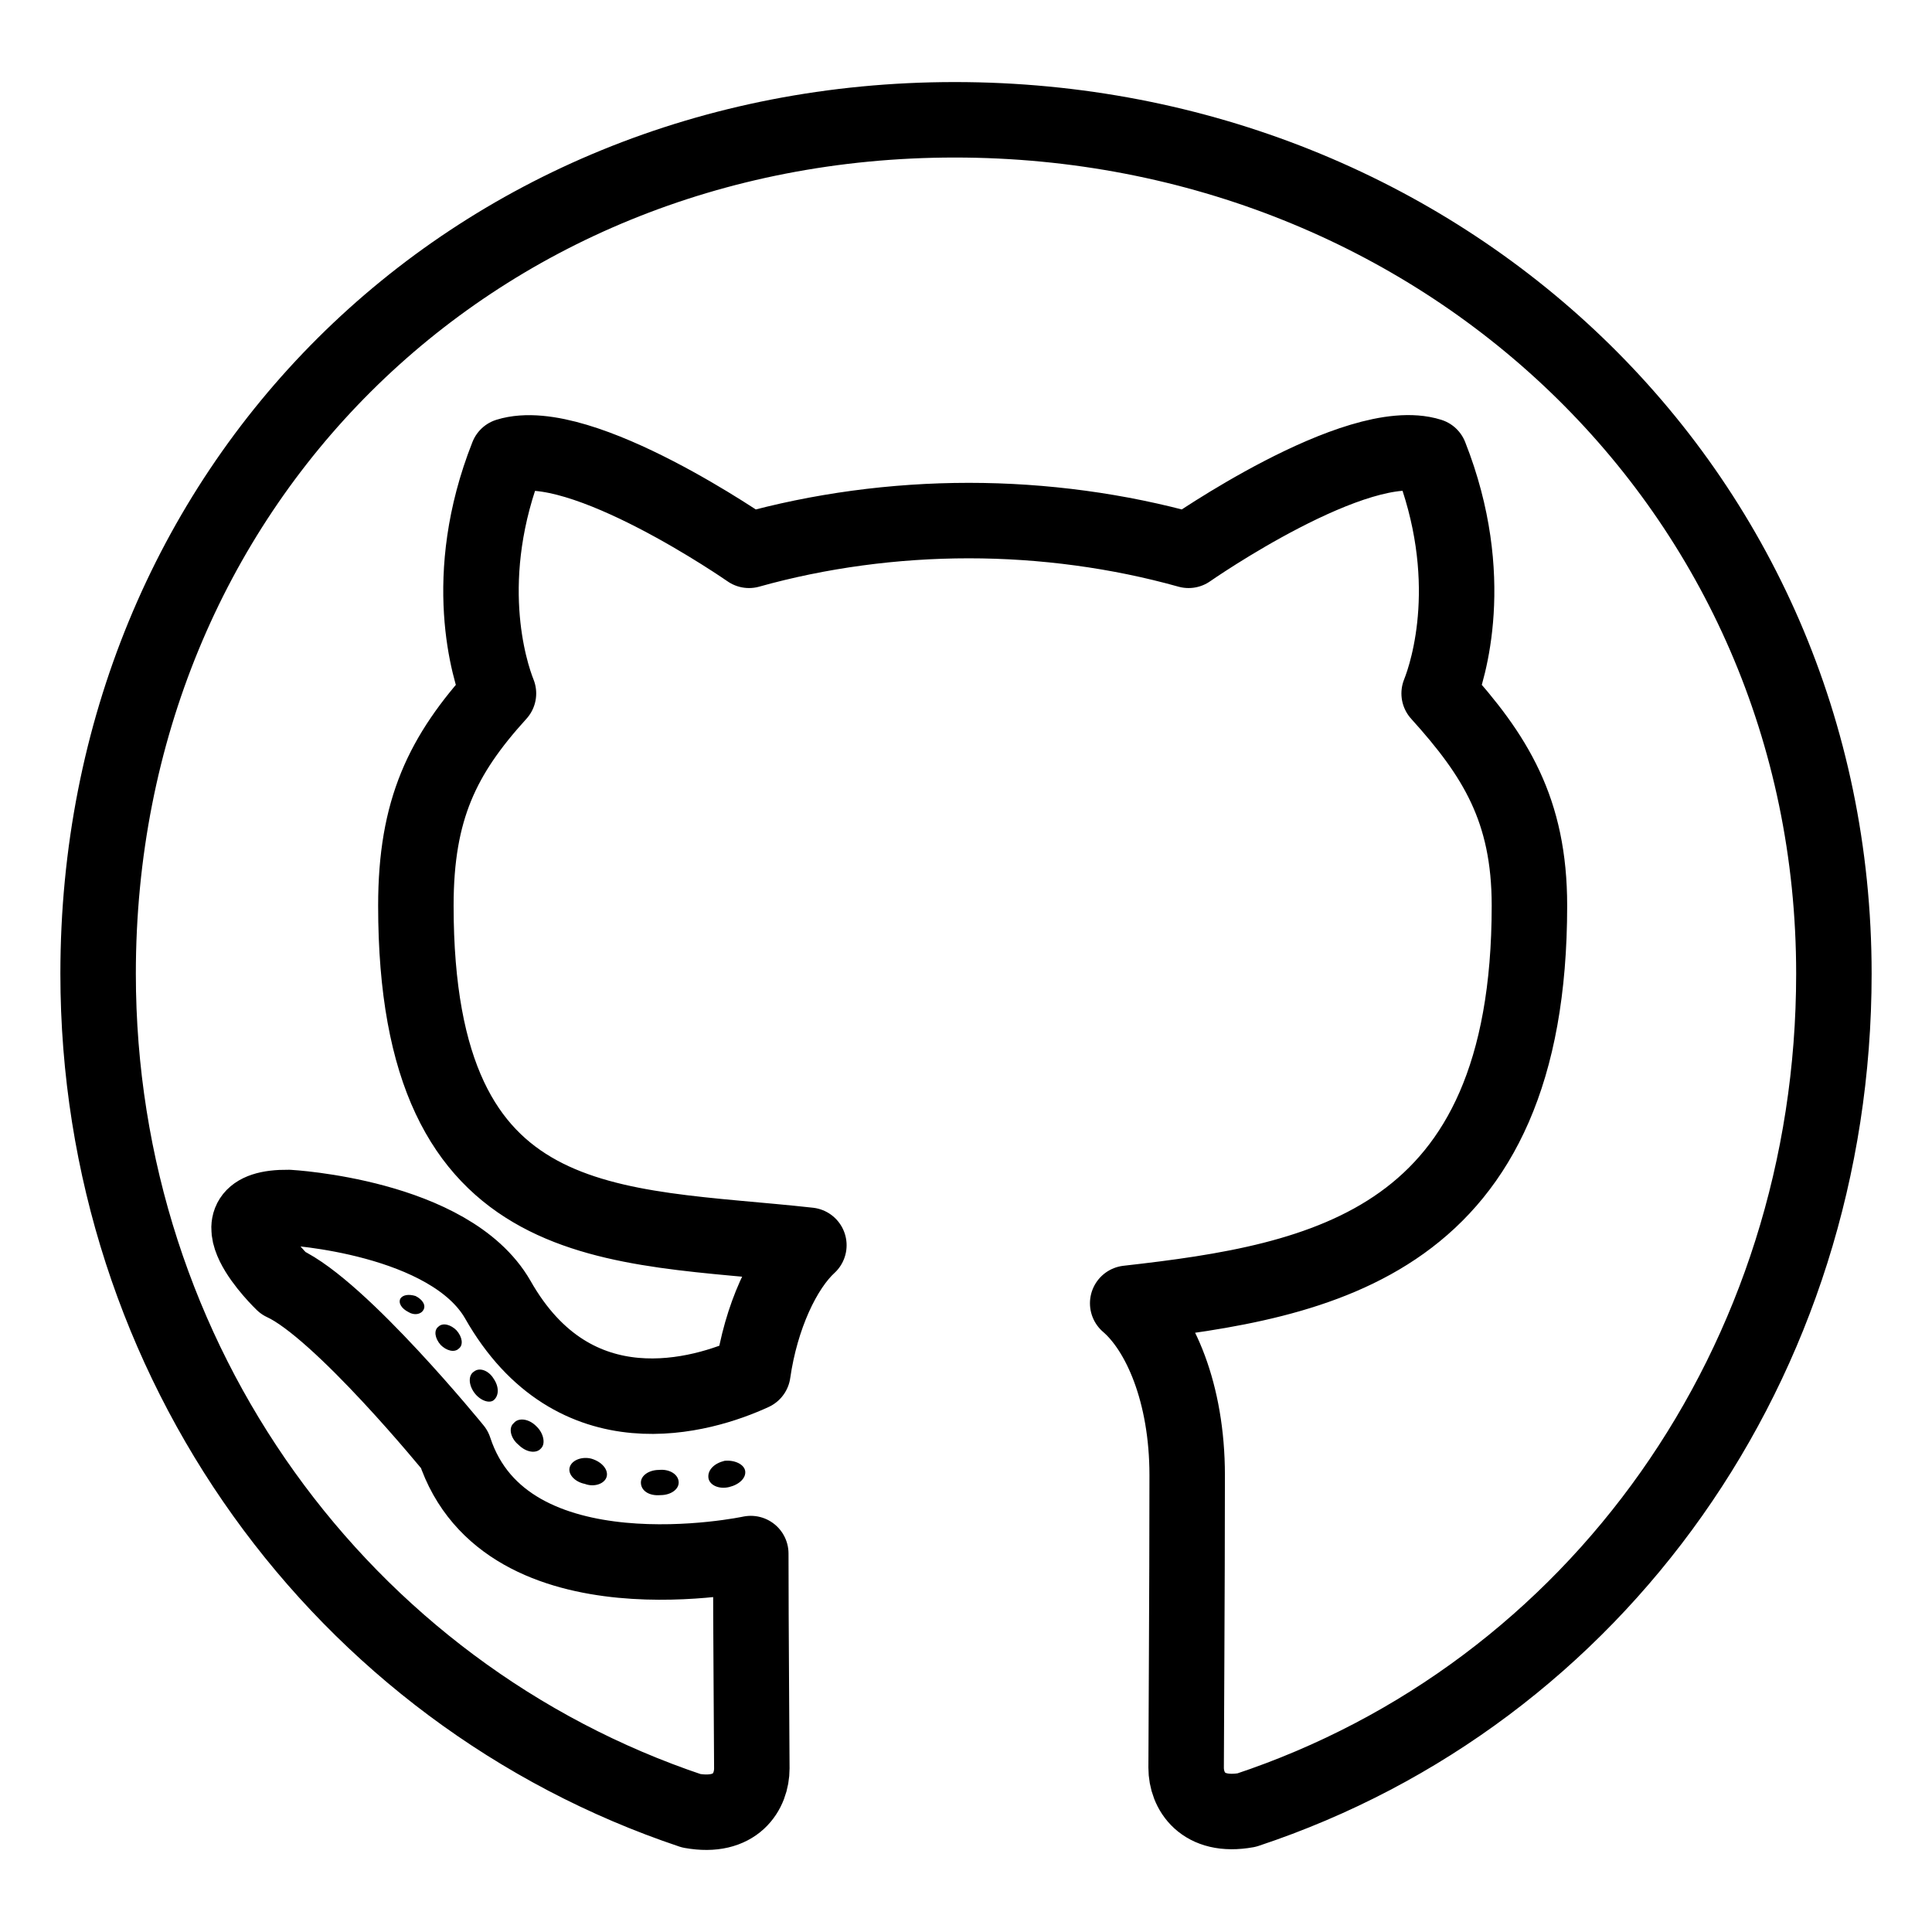
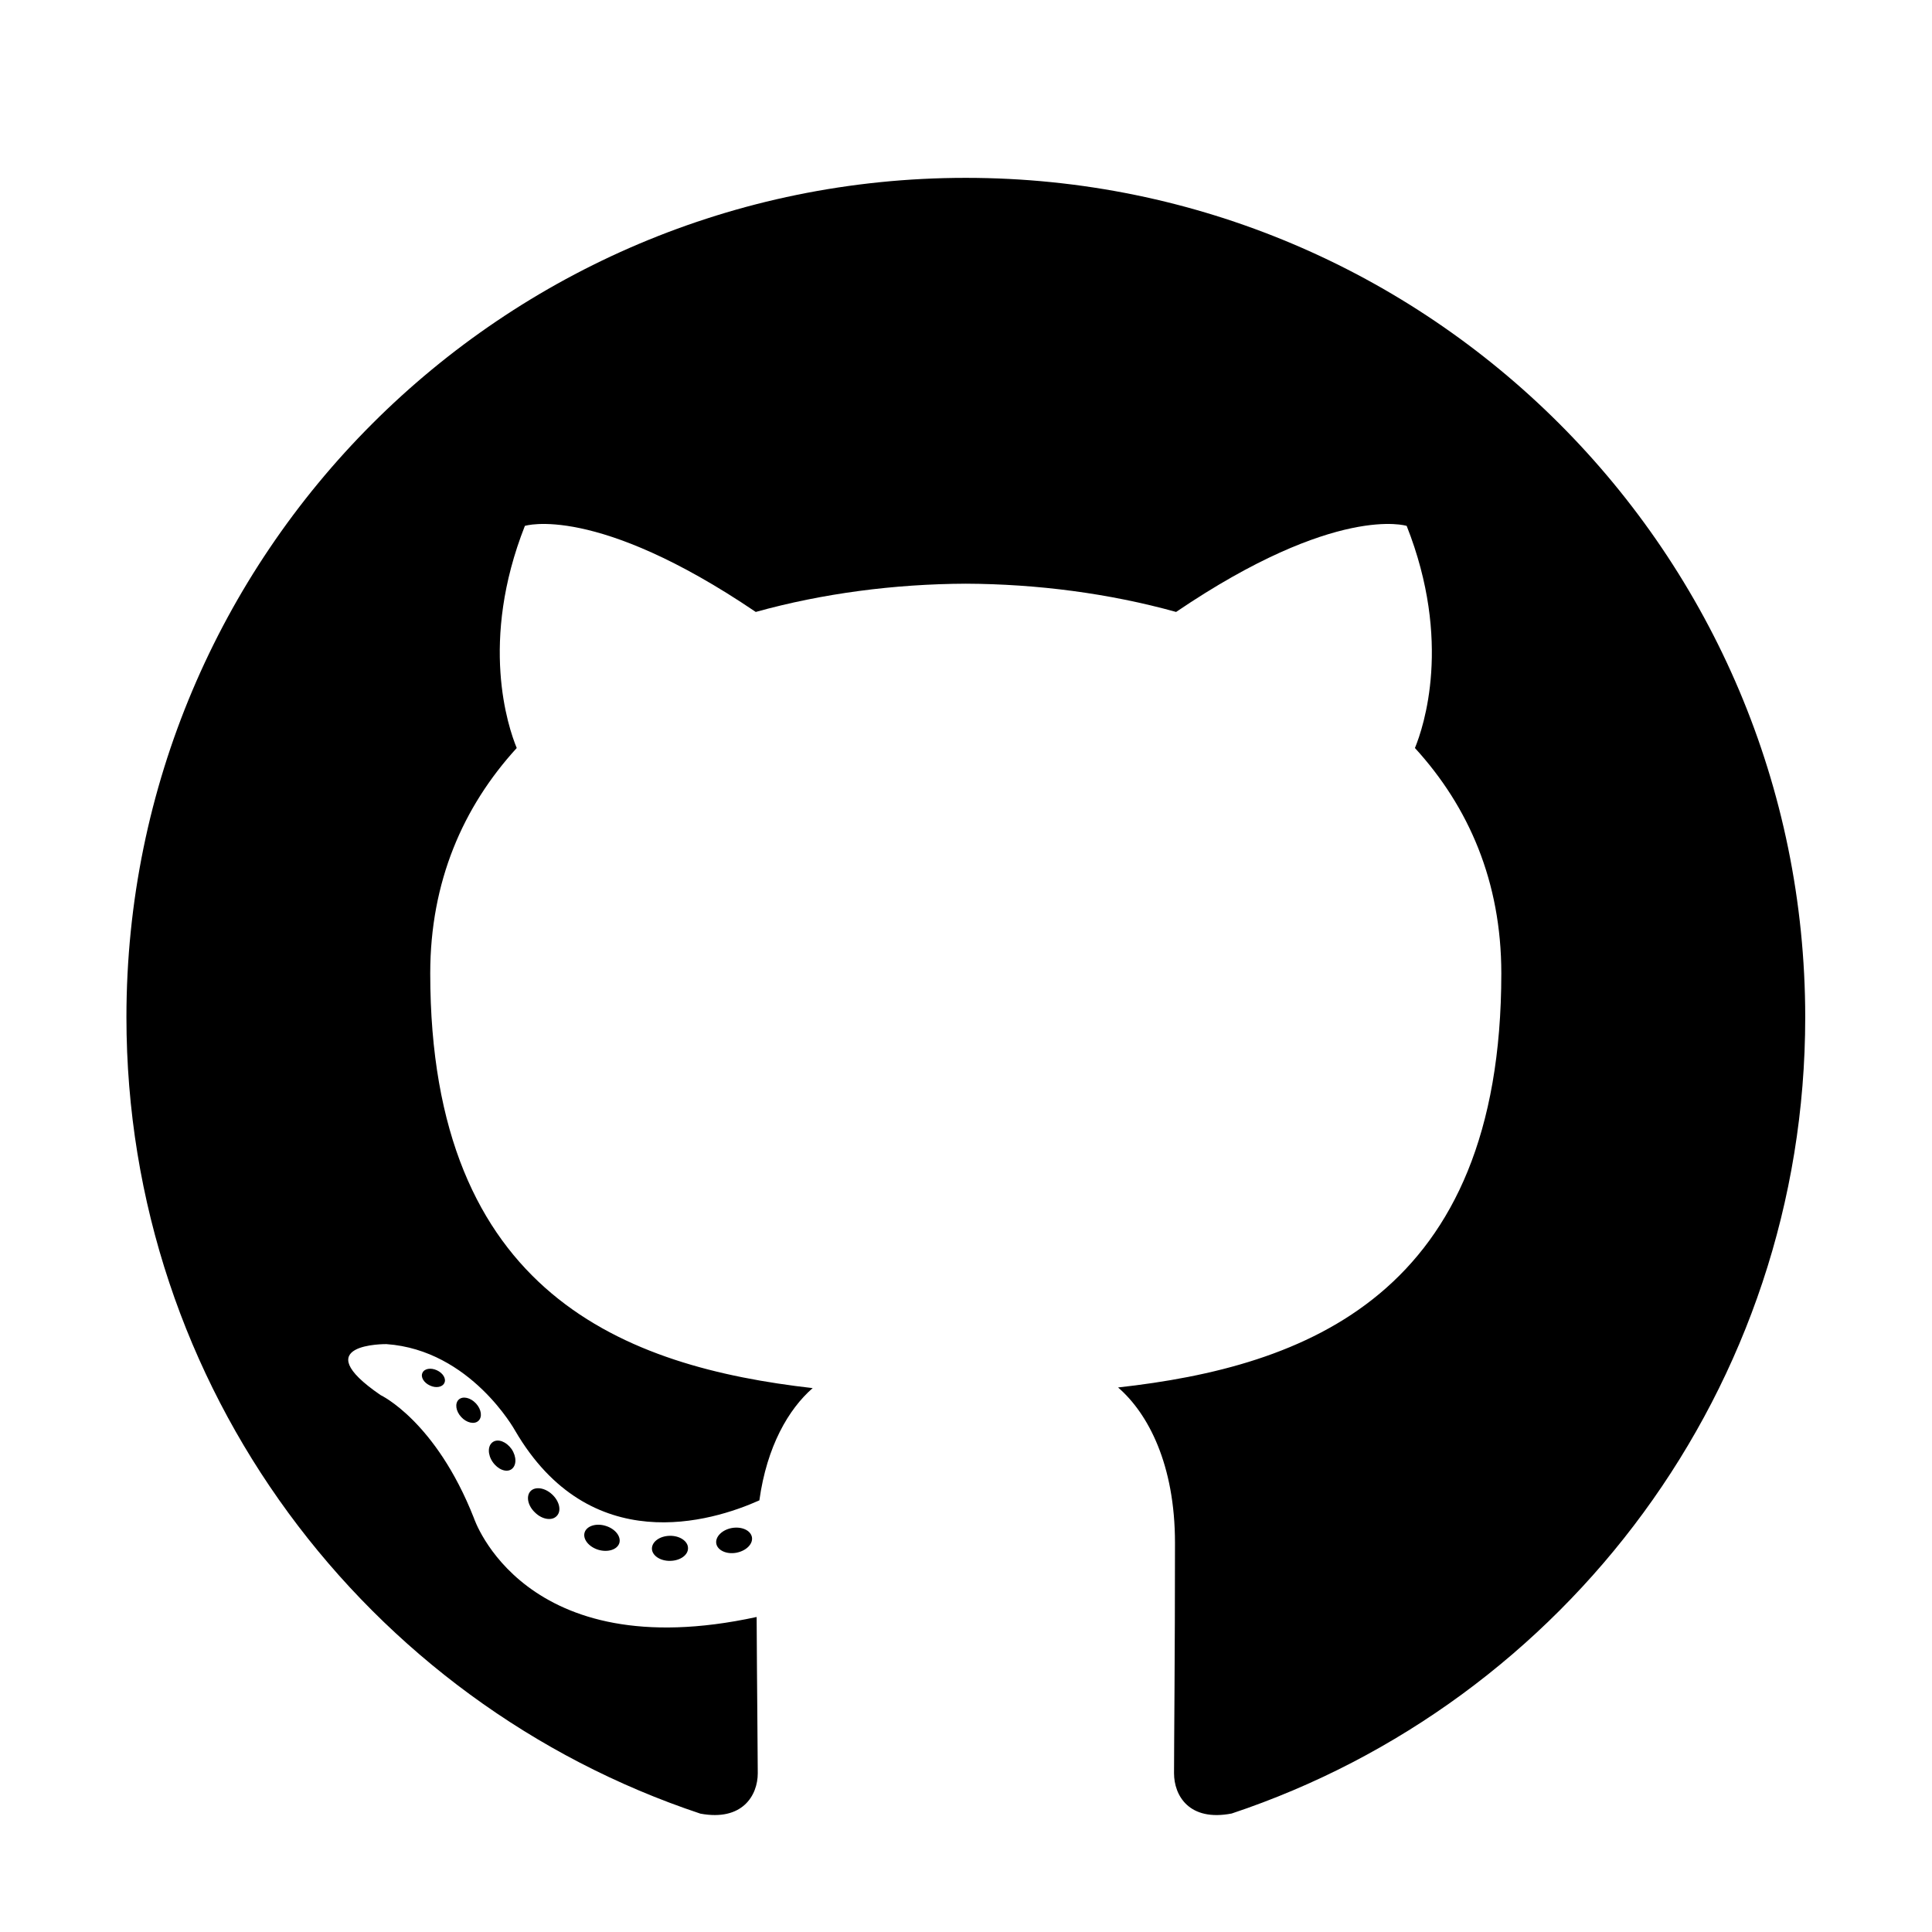
- <svg xmlns="http://www.w3.org/2000/svg" height="512px" style="enable-background:new 0 0 512 512;" version="1.1" viewBox="0 0 512 512" width="512px" xml:space="preserve">
-   <g id="comp_x5F_142-github">
-     <g>
-       <path d="M179.859,392.884c0,1.855-2.133,3.339-4.822,3.339c-3.062,0.277-5.193-1.205-5.193-3.339c0-1.854,2.132-3.34,4.823-3.34    C177.449,389.267,179.859,390.75,179.859,392.884z" />
-       <path d="M151.017,388.709c-0.65,1.857,1.205,3.988,3.987,4.544c2.412,0.928,5.195,0,5.75-1.853    c0.558-1.856-1.205-3.988-3.987-4.824C154.355,385.929,151.667,386.855,151.017,388.709L151.017,388.709z" />
-       <path d="M192.008,387.133c-2.689,0.65-4.543,2.411-4.267,4.544c0.279,1.854,2.691,3.063,5.473,2.413    c2.69-0.65,4.544-2.413,4.266-4.267C197.202,388.06,194.698,386.855,192.008,387.133z" />
-       <path d="    M253.032,31.747c-128.633,0-227.031,97.656-227.031,226.291c0,102.851,64.733,190.862,157.197,221.839    c11.871,2.133,16.044-5.194,16.044-11.223c0-5.75-0.277-37.469-0.277-56.942c0,0-64.92,13.911-78.553-27.639    c0,0-30.186-37.116-45.396-44.072c0,0-21.238-20.278,1.485-20c0,0,42.707,2.323,55.412,24.395    c20.31,35.799,54.346,25.505,67.608,19.383c2.133-14.839,8.162-27.656,14.839-33.777c-51.842-5.75-104.149-0.784-104.149-90    c0-25.504,7.048-39.908,21.888-56.231c-2.411-6.028-10.294-30.882,2.412-62.972c19.383-6.028,63.99,25.041,63.99,25.041    c18.55-5.194,38.489-7.883,58.242-7.883c19.756,0,39.694,2.689,58.241,7.883c0,0,44.612-31.162,63.993-25.041    c12.705,32.181,4.823,56.944,2.412,62.972c14.84,16.416,23.927,30.819,23.927,56.231c0,89.496-54.625,99.537-106.466,105.379    c8.531,7.326,15.764,23.763,15.764,45.557c0,31.253-0.276,69.928-0.276,77.531c0,6.028,4.265,13.355,16.043,11.223    c92.742-30.79,155.62-118.802,155.62-221.652C485.999,129.403,381.665,31.747,253.032,31.747z" style="fill:none;stroke:#000000;stroke-width:20;stroke-linecap:round;stroke-linejoin:round;stroke-miterlimit:10;" />
-       <path d="M116.146,351.614c-1.206,0.927-0.927,3.061,0.647,4.82c1.484,1.485,3.618,2.133,4.823,0.93    c1.206-0.93,0.927-3.061-0.649-4.823C119.485,351.057,117.352,350.408,116.146,351.614z" />
-       <path d="M106.129,344.102c-0.648,1.205,0.278,2.688,2.133,3.616c1.484,0.929,3.339,0.649,3.988-0.649    c0.648-1.205-0.278-2.688-2.133-3.617C108.263,342.895,106.778,343.174,106.129,344.102z" />
-       <path d="M136.178,377.116c-1.484,1.206-0.927,3.989,1.205,5.75c2.133,2.134,4.822,2.413,6.028,0.927    c1.205-1.204,0.649-3.987-1.206-5.748C140.165,375.912,137.383,375.633,136.178,377.116z" />
-       <path d="M125.605,363.485c-1.484,0.926-1.484,3.337,0,5.47c1.485,2.134,3.989,3.061,5.194,2.134c1.483-1.206,1.483-3.617,0-5.75    C129.5,363.207,127.09,362.278,125.605,363.485L125.605,363.485z" />
-     </g>
+ <svg xmlns="http://www.w3.org/2000/svg" enable-background="new -1163 1657.697 56.693 56.693" height="56.693px" id="Layer_1" version="1.1" viewBox="-1163 1657.697 56.693 56.693" width="56.693px" xml:space="preserve">
+   <g>
+     <path clip-rule="evenodd" d="M-1134.66,1662.916c-13.601,0-24.63,11.027-24.63,24.63   c0,10.882,7.057,20.114,16.843,23.371c1.231,0.228,1.683-0.534,1.683-1.185c0-0.587-0.023-2.528-0.033-4.586   c-6.852,1.49-8.298-2.906-8.298-2.906c-1.121-2.847-2.735-3.604-2.735-3.604   c-2.235-1.529,0.169-1.497,0.169-1.497c2.473,0.174,3.776,2.538,3.776,2.538c2.197,3.765,5.762,2.676,7.168,2.047   c0.221-1.592,0.859-2.679,1.564-3.294c-5.471-0.623-11.222-2.735-11.222-12.172c0-2.689,0.962-4.886,2.538-6.611   c-0.256-0.621-1.099-3.126,0.239-6.518c0,0,2.068-0.662,6.775,2.525c1.965-0.546,4.072-0.82,6.165-0.829   c2.093,0.009,4.202,0.283,6.17,0.829c4.701-3.187,6.766-2.525,6.766-2.525c1.341,3.393,0.497,5.898,0.242,6.518   c1.579,1.725,2.535,3.922,2.535,6.611c0,9.46-5.762,11.543-11.246,12.153c0.883,0.764,1.67,2.263,1.67,4.561   c0,3.296-0.028,5.948-0.028,6.759c0,0.656,0.443,1.424,1.692,1.182c9.781-3.26,16.83-12.49,16.83-23.368   C-1110.03,1673.943-1121.057,1662.916-1134.66,1662.916z" fill-rule="evenodd" />
+     <path d="M-1149.961,1698.279c-0.054,0.123-0.247,0.159-0.422,0.075c-0.179-0.08-0.279-0.247-0.221-0.37   c0.053-0.126,0.246-0.161,0.424-0.077C-1150.001,1697.988-1149.899,1698.157-1149.961,1698.279L-1149.961,1698.279z    M-1150.264,1698.055" />
+     <path d="M-1148.963,1699.392c-0.117,0.109-0.347,0.058-0.503-0.114c-0.161-0.172-0.191-0.402-0.072-0.512   c0.121-0.109,0.344-0.058,0.505,0.114C-1148.872,1699.054-1148.841,1699.282-1148.963,1699.392L-1148.963,1699.392z    M-1149.198,1699.14" />
+     <path d="M-1147.992,1700.811c-0.151,0.105-0.398,0.007-0.55-0.212c-0.151-0.219-0.151-0.482,0.004-0.587   c0.153-0.105,0.396-0.01,0.55,0.207C-1147.838,1700.441-1147.838,1700.703-1147.992,1700.811L-1147.992,1700.811z    M-1147.992,1700.811" />
+     <path d="M-1146.662,1702.181c-0.135,0.149-0.423,0.109-0.633-0.095c-0.215-0.198-0.275-0.48-0.14-0.629   c0.137-0.149,0.426-0.107,0.638,0.094C-1146.583,1701.75-1146.518,1702.034-1146.662,1702.181L-1146.662,1702.181z    M-1146.662,1702.181" />
+     <path d="M-1144.826,1702.977c-0.06,0.193-0.337,0.28-0.615,0.198c-0.279-0.085-0.461-0.31-0.405-0.505   c0.058-0.194,0.336-0.285,0.617-0.198C-1144.951,1702.556-1144.769,1702.781-1144.826,1702.977L-1144.826,1702.977z    M-1144.826,1702.977" />
+     <path d="M-1142.811,1703.124c0.007,0.203-0.23,0.372-0.523,0.375c-0.294,0.007-0.533-0.158-0.536-0.358   c0-0.205,0.231-0.372,0.526-0.377C-1143.051,1702.759-1142.811,1702.923-1142.811,1703.124L-1142.811,1703.124z    M-1142.811,1703.124" />
+     <path d="M-1140.935,1702.805c0.035,0.198-0.169,0.402-0.459,0.456c-0.286,0.053-0.55-0.07-0.587-0.267   c-0.035-0.203,0.172-0.407,0.457-0.459C-1141.233,1702.485-1140.972,1702.604-1140.935,1702.805L-1140.935,1702.805z    M-1140.935,1702.805" />
  </g>
-   <g id="Layer_1" />
</svg>
